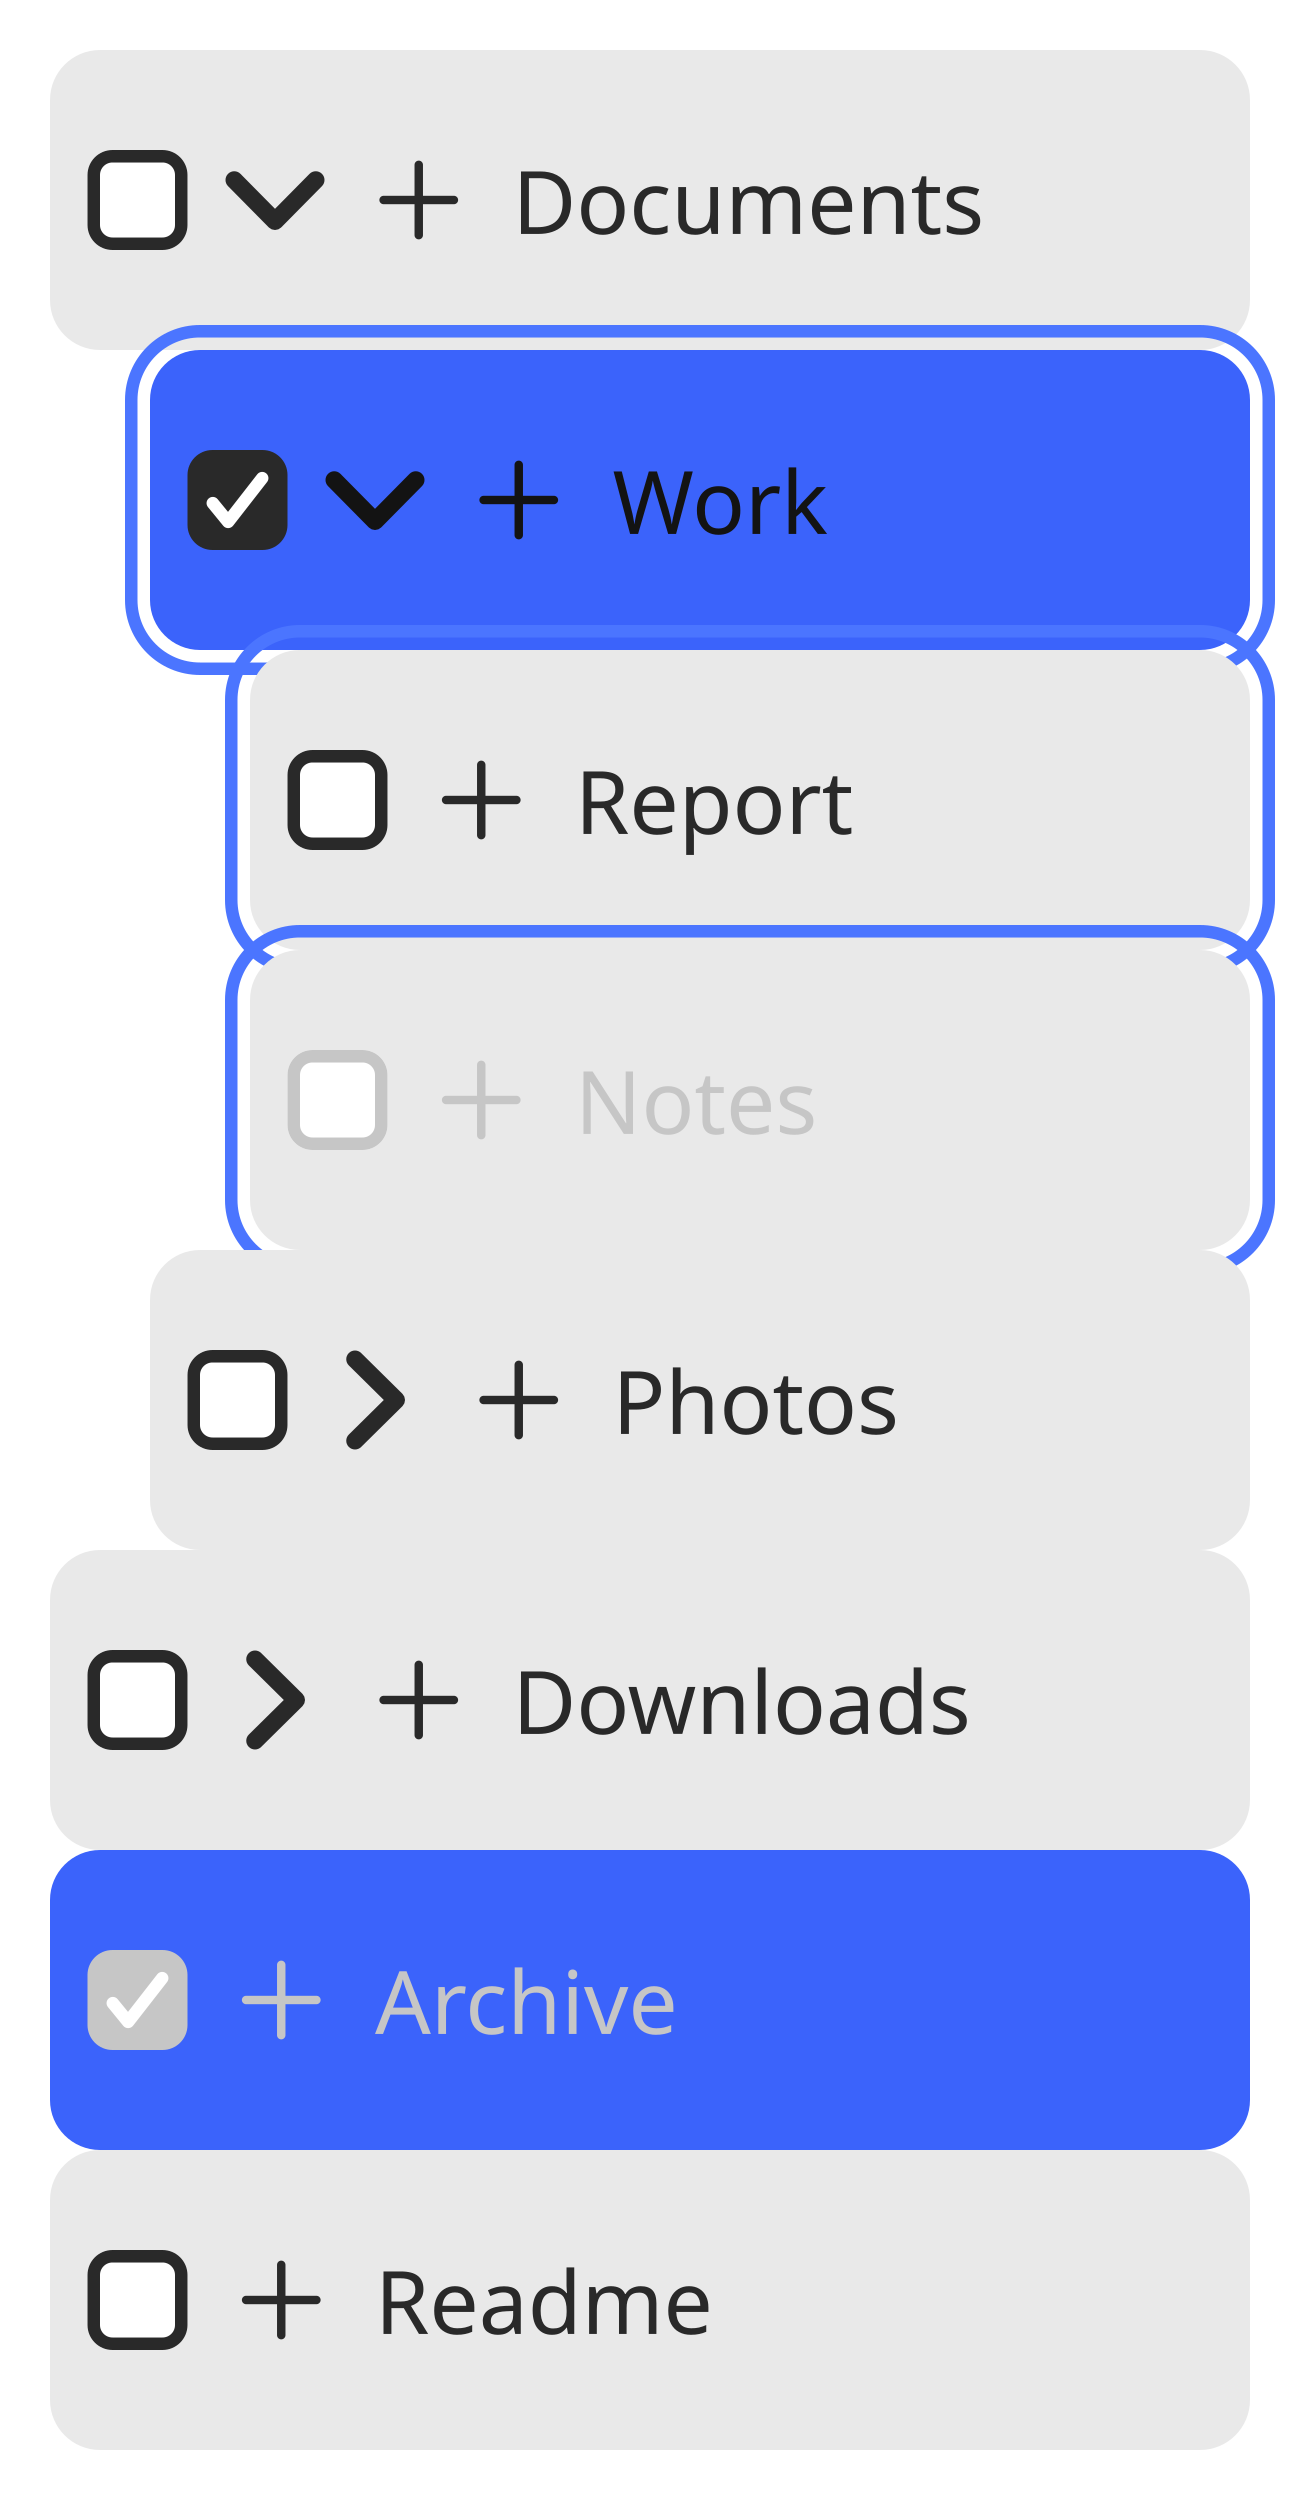
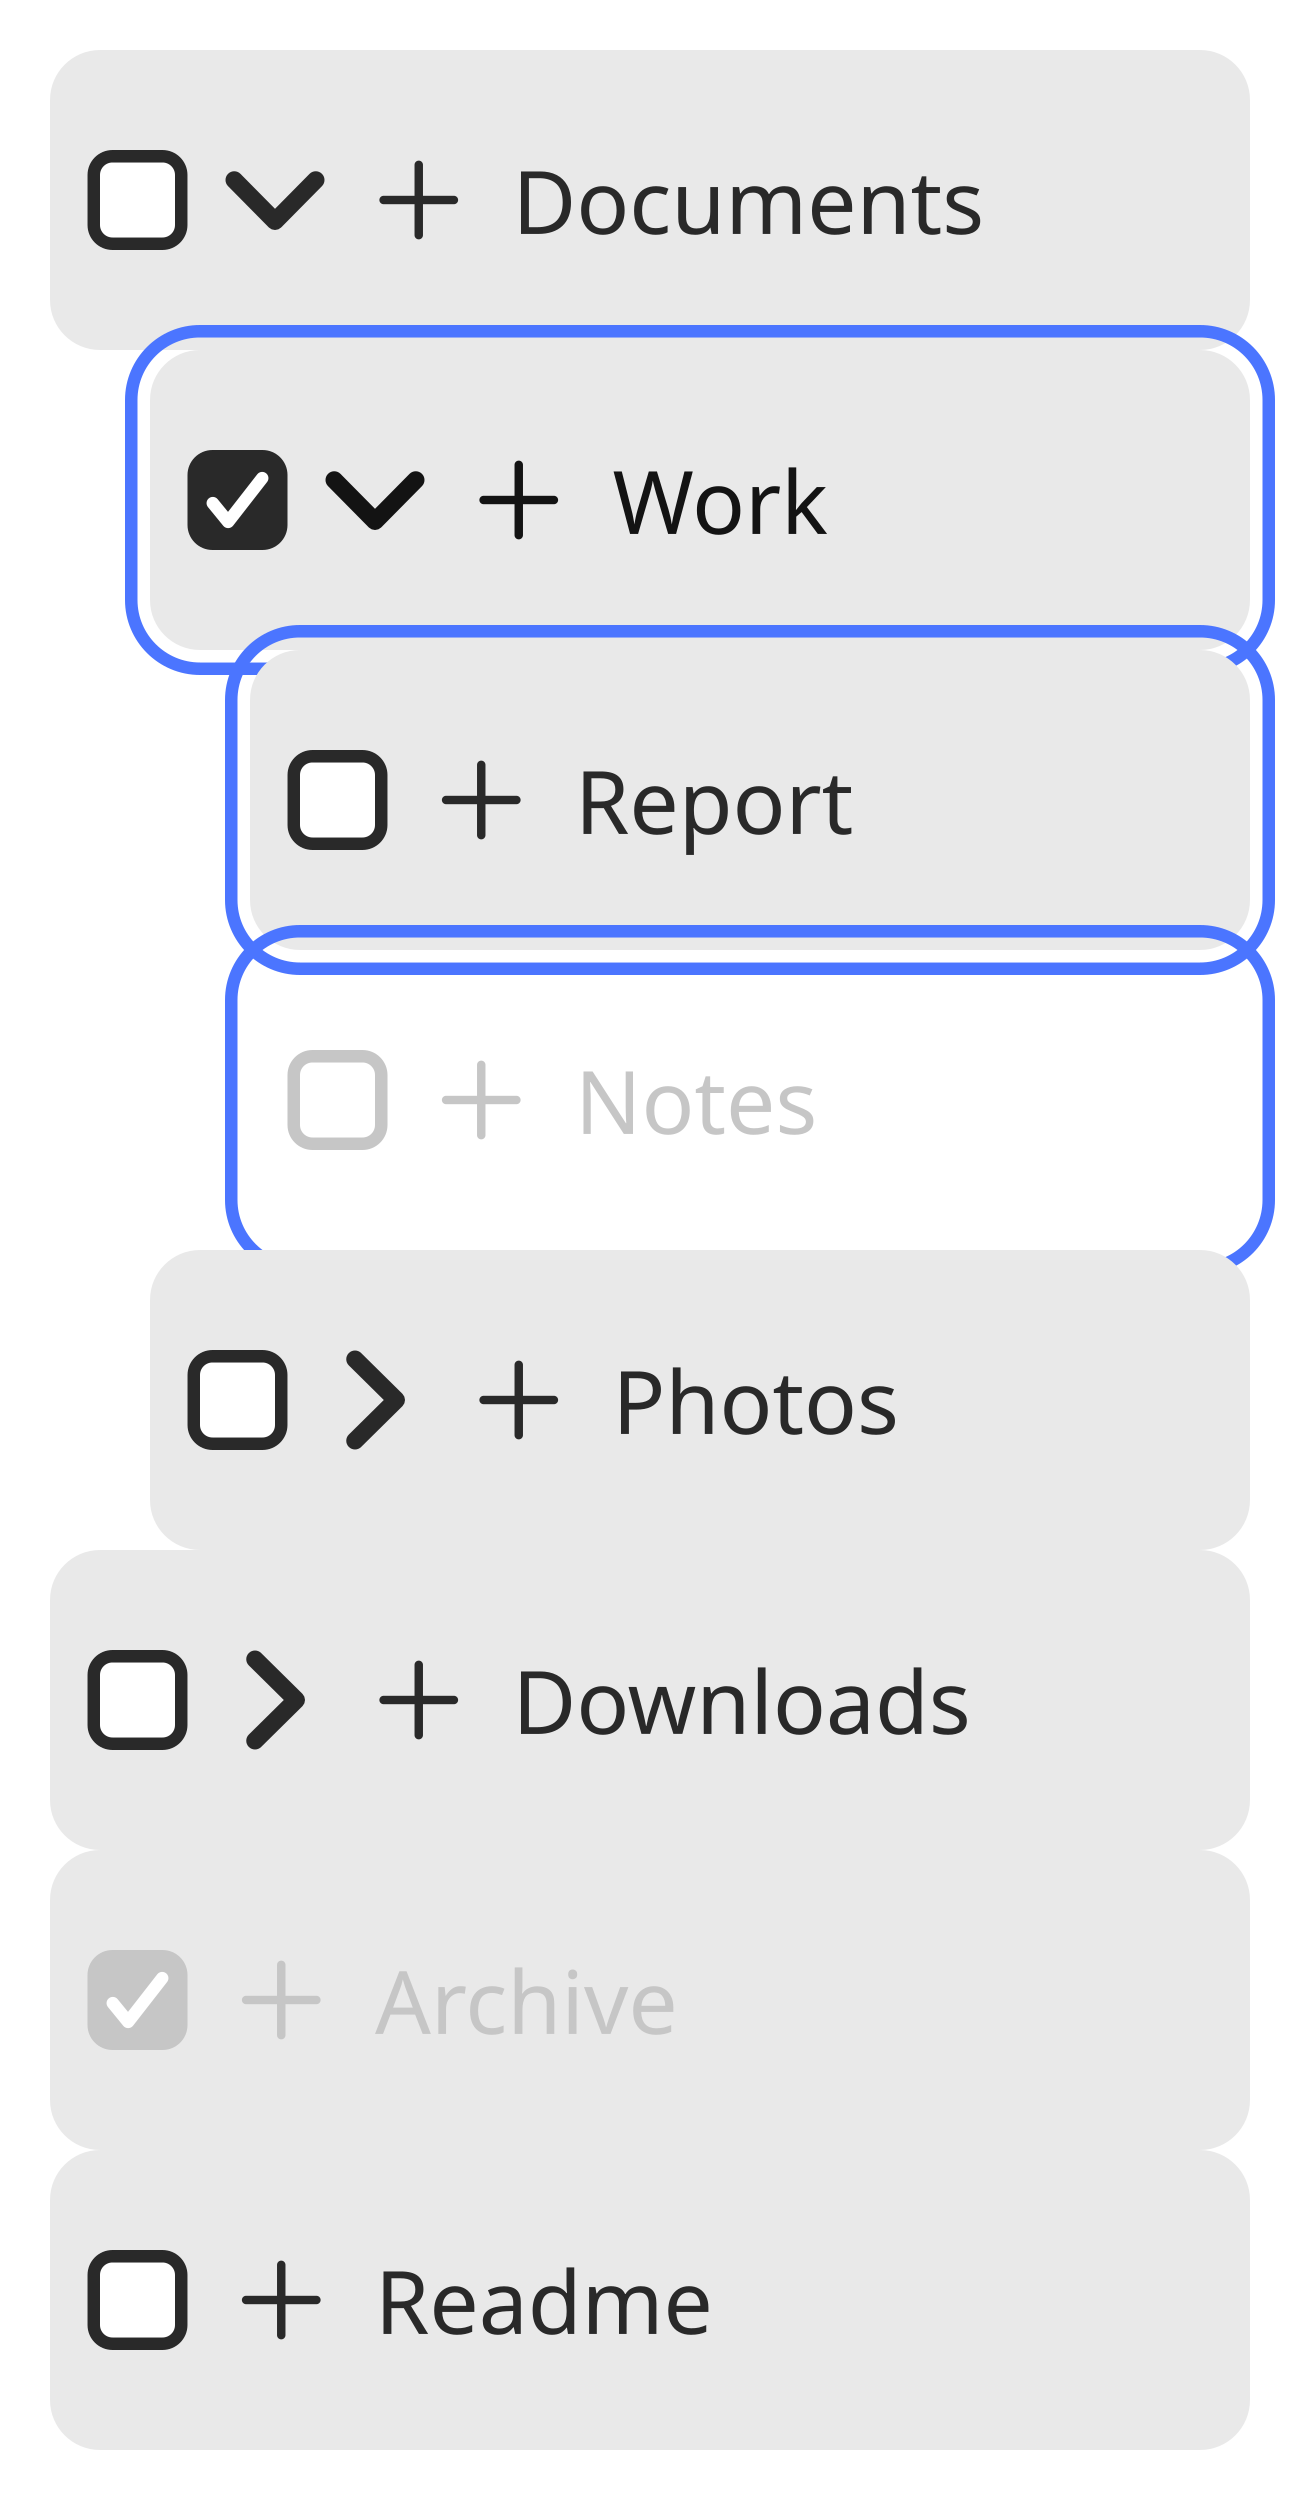
<svg xmlns="http://www.w3.org/2000/svg" width="208" height="400" viewBox="0 0 208 400">
  <rect data-part="container" data-tokens="minWidth=list-item-minimum-width-medium;gap=stack-item-item-to-item" x="8" y="8" width="192" height="384" rx="0" fill="none" />
  <rect data-part="row-1" data-tokens="" x="8" y="8" width="192" height="240" rx="0" fill="none" />
  <rect data-part="row-1.row-content" data-tokens="cornerRadius=corner-radius-medium-default;fill=gray-100;paddingInlineStart=list-item-padding-horizontal;paddingInlineEnd=base-padding-horizontal-medium;paddingBlockStart=stack-item-minimum-padding-vertical;paddingBlockEnd=stack-item-minimum-padding-vertical;gap=base-gap-medium" x="8" y="8" width="192" height="48" rx="8" fill="rgb(233, 233, 233)" />
  <g data-part="row-1.disclosure-button" data-tokens="color=neutral-subdued-content-color-key-focus" transform="rotate(90 44 32)">
    <rect x="36" y="24" width="16" height="16" fill="none" />
    <g transform="translate(36 24) scale(1.6)">
      <path d="m7.965,5.178c.012-.06.034-.117.034-.178s-.021-.118-.034-.178c-.011-.05-.011-.102-.03-.15-.023-.058-.068-.107-.104-.159-.029-.042-.046-.09-.084-.128-.001-.001-.003-.001-.004-.003s-.001-.003-.003-.004L3.615.303c-.344-.34-.897-.337-1.237.007s-.337.898.007,1.237l3.495,3.453-3.495,3.453c-.344.339-.347.894-.007,1.237.171.173.396.26.622.26.222,0,.444-.084.615-.253l4.125-4.075c.001-.001.001-.003.003-.004s.003-.001.004-.003c.037-.038.055-.085.084-.128.036-.053.081-.101.104-.159.02-.048.02-.1.03-.15Z" fill="rgb(41, 41, 41)" />
    </g>
  </g>
  <g data-part="row-1.icon" data-tokens="width=workflow-icon-medium;height=workflow-icon-medium;color=neutral-subdued-content-color-key-focus">
    <rect x="58" y="23" width="18" height="18" fill="none" />
    <g transform="translate(58 23) scale(0.9)">
      <path d="m16.25,9.25h-5.5V3.75c0-.414-.336-.75-.75-.75s-.75.336-.75.75v5.5H3.75c-.414,0-.75.336-.75.75s.336.75.75.75h5.5v5.5c0,.414.336.75.75.75s.75-.336.75-.75v-5.5h5.5c.414,0,.75-.336.75-.75s-.336-.75-.75-.75Z" fill="rgb(41, 41, 41)" />
    </g>
  </g>
  <text data-part="row-1.label" data-tokens="color=neutral-subdued-content-color-key-focus;fontSize=font-size-100;fontWeight=regular-font-weight;fontFamily=default-font-family;lineHeight=line-height-100" x="82" y="32" font-family="'Adobe Clean Spectrum VF', 'Adobe Clean Spectrum VF', adobe-clean-spectrum-vf, 'Adobe Clean', 'Source Sans 3', sans-serif" font-size="14" font-weight="400" dominant-baseline="central" fill="rgb(41, 41, 41)">Documents</text>
  <rect data-part="row-1.checkbox" data-tokens="height=base-height-medium;gap=base-gap-medium" x="14" y="16" width="16" height="32" rx="0" fill="none" />
  <rect data-part="row-1.checkbox.box" data-tokens="width=control-size-medium;height=control-size-medium;cornerRadius=corner-radius-small-size-medium;fill=gray-25;stroke=neutral-content-color-default;strokeWidth=border-width-200" x="14" y="24" width="16" height="16" rx="4" fill="rgb(255, 255, 255)" />
  <rect x="15" y="25" width="14" height="14" rx="3" fill="none" stroke="rgb(41, 41, 41)" stroke-width="2" />
  <rect data-part="row-1.row-level-1-1" data-tokens="paddingInlineStart=list-indent-medium" x="8" y="56" width="192" height="144" rx="0" fill="none" />
-   <rect data-part="row-1.row-level-1-1.row-content" data-tokens="cornerRadius=corner-radius-medium-default;fill=informative-background-color-default;paddingInlineStart=list-item-padding-horizontal;paddingInlineEnd=base-padding-horizontal-medium;paddingBlockStart=stack-item-minimum-padding-vertical;paddingBlockEnd=stack-item-minimum-padding-vertical;gap=base-gap-medium" x="24" y="56" width="176" height="48" rx="8" fill="rgb(59, 99, 251)" />
+   <rect data-part="row-1.row-level-1-1.row-content" data-tokens="cornerRadius=corner-radius-medium-default;fill=gray-100;paddingInlineStart=list-item-padding-horizontal;paddingInlineEnd=base-padding-horizontal-medium;paddingBlockStart=stack-item-minimum-padding-vertical;paddingBlockEnd=stack-item-minimum-padding-vertical;gap=base-gap-medium" x="24" y="56" width="176" height="48" rx="8" fill="rgb(233, 233, 233)" />
  <g data-part="row-1.row-level-1-1.disclosure-button" data-tokens="color=neutral-content-color-key-focus" transform="rotate(90 60 80)">
    <rect x="52" y="72" width="16" height="16" fill="none" />
    <g transform="translate(52 72) scale(1.6)">
      <path d="m7.965,5.178c.012-.06.034-.117.034-.178s-.021-.118-.034-.178c-.011-.05-.011-.102-.03-.15-.023-.058-.068-.107-.104-.159-.029-.042-.046-.09-.084-.128-.001-.001-.003-.001-.004-.003s-.001-.003-.003-.004L3.615.303c-.344-.34-.897-.337-1.237.007s-.337.898.007,1.237l3.495,3.453-3.495,3.453c-.344.339-.347.894-.007,1.237.171.173.396.26.622.26.222,0,.444-.084.615-.253l4.125-4.075c.001-.001.001-.003.003-.004s.003-.001.004-.003c.037-.038.055-.085.084-.128.036-.053.081-.101.104-.159.02-.048.02-.1.03-.15Z" fill="rgb(19, 19, 19)" />
    </g>
  </g>
  <g data-part="row-1.row-level-1-1.icon" data-tokens="width=workflow-icon-medium;height=workflow-icon-medium;color=neutral-content-color-key-focus">
    <rect x="74" y="71" width="18" height="18" fill="none" />
    <g transform="translate(74 71) scale(0.9)">
      <path d="m16.25,9.25h-5.5V3.75c0-.414-.336-.75-.75-.75s-.75.336-.75.75v5.5H3.75c-.414,0-.75.336-.75.75s.336.75.75.75h5.5v5.5c0,.414.336.75.75.75s.75-.336.75-.75v-5.5h5.5c.414,0,.75-.336.75-.75s-.336-.75-.75-.75Z" fill="rgb(19, 19, 19)" />
    </g>
  </g>
  <text data-part="row-1.row-level-1-1.label" data-tokens="color=neutral-content-color-key-focus;fontSize=font-size-100;fontWeight=regular-font-weight;fontFamily=default-font-family;lineHeight=line-height-100" x="98" y="80" font-family="'Adobe Clean Spectrum VF', 'Adobe Clean Spectrum VF', adobe-clean-spectrum-vf, 'Adobe Clean', 'Source Sans 3', sans-serif" font-size="14" font-weight="400" dominant-baseline="central" fill="rgb(19, 19, 19)">Work</text>
  <rect data-part="row-1.row-level-1-1.outline-level-1" data-tokens="stroke=focus-indicator-color;strokeWidth=focus-indicator-thickness;gapToParent=focus-ring-gap" x="21" y="53" width="182" height="54" rx="11" fill="none" stroke="rgb(75, 117, 255)" stroke-width="2" />
  <rect data-part="row-1.row-level-1-1.checkbox" data-tokens="height=base-height-medium;gap=base-gap-medium" x="30" y="64" width="16" height="32" rx="0" fill="none" />
  <rect data-part="row-1.row-level-1-1.checkbox.box" data-tokens="width=control-size-medium;height=control-size-medium;cornerRadius=corner-radius-small-size-medium;fill=neutral-background-color-selected-default;stroke=neutral-content-color-default" x="30" y="72" width="16" height="16" rx="4" fill="rgb(41, 41, 41)" />
  <g data-part="row-1.row-level-1-1.checkbox.checkmark" data-tokens="color=gray-25">
    <rect x="33" y="75" width="10" height="10" fill="none" />
    <g transform="translate(33 75) scale(1)">
      <path d="m3.5,9.503c-.3,0-.584-.135-.774-.367L.275,6.136c-.35-.428-.286-1.058.142-1.407.428-.351,1.059-.286,1.407.142l1.657,2.029L8.161.889c.339-.436.967-.517,1.403-.175.436.339.514.968.175,1.403l-5.45,7c-.187.24-.473.382-.777.386h-.012Z" fill="rgb(255, 255, 255)" />
    </g>
  </g>
  <rect data-part="row-1.row-level-1-1.row-level-2-1" data-tokens="paddingInlineStart=list-indent-medium" x="24" y="104" width="176" height="48" rx="0" fill="none" />
  <rect data-part="row-1.row-level-1-1.row-level-2-1.row-content" data-tokens="cornerRadius=corner-radius-medium-default;fill=gray-100;paddingInlineStart=list-item-padding-horizontal;paddingInlineEnd=base-padding-horizontal-medium;paddingBlockStart=stack-item-minimum-padding-vertical;paddingBlockEnd=stack-item-minimum-padding-vertical;gap=base-gap-medium" x="40" y="104" width="160" height="48" rx="8" fill="rgb(233, 233, 233)" />
  <g data-part="row-1.row-level-1-1.row-level-2-1.icon" data-tokens="width=workflow-icon-medium;height=workflow-icon-medium;color=neutral-subdued-content-color-key-focus">
    <rect x="68" y="119" width="18" height="18" fill="none" />
    <g transform="translate(68 119) scale(0.9)">
      <path d="m16.25,9.25h-5.5V3.75c0-.414-.336-.75-.75-.75s-.75.336-.75.75v5.5H3.75c-.414,0-.75.336-.75.75s.336.75.75.75h5.5v5.5c0,.414.336.75.75.75s.75-.336.75-.75v-5.5h5.5c.414,0,.75-.336.75-.75s-.336-.75-.75-.75Z" fill="rgb(41, 41, 41)" />
    </g>
  </g>
  <text data-part="row-1.row-level-1-1.row-level-2-1.label" data-tokens="color=neutral-subdued-content-color-key-focus;fontSize=font-size-100;fontWeight=regular-font-weight;fontFamily=default-font-family;lineHeight=line-height-100" x="92" y="128" font-family="'Adobe Clean Spectrum VF', 'Adobe Clean Spectrum VF', adobe-clean-spectrum-vf, 'Adobe Clean', 'Source Sans 3', sans-serif" font-size="14" font-weight="400" dominant-baseline="central" fill="rgb(41, 41, 41)">Report</text>
  <rect data-part="row-1.row-level-1-1.row-level-2-1.outline-level-2" data-tokens="stroke=focus-indicator-color;strokeWidth=focus-indicator-thickness;gapToParent=focus-ring-gap" x="37" y="101" width="166" height="54" rx="11" fill="none" stroke="rgb(75, 117, 255)" stroke-width="2" />
  <rect data-part="row-1.row-level-1-1.row-level-2-1.checkbox" data-tokens="height=base-height-medium;gap=base-gap-medium" x="46" y="112" width="16" height="32" rx="0" fill="none" />
  <rect data-part="row-1.row-level-1-1.row-level-2-1.checkbox.box" data-tokens="width=control-size-medium;height=control-size-medium;cornerRadius=corner-radius-small-size-medium;fill=gray-25;stroke=neutral-content-color-default;strokeWidth=border-width-200" x="46" y="120" width="16" height="16" rx="4" fill="rgb(255, 255, 255)" />
  <rect x="47" y="121" width="14" height="14" rx="3" fill="none" stroke="rgb(41, 41, 41)" stroke-width="2" />
  <rect data-part="row-1.row-level-1-1.row-level-2-2" data-tokens="paddingInlineStart=list-indent-medium" x="24" y="152" width="176" height="48" rx="0" fill="none" />
-   <rect data-part="row-1.row-level-1-1.row-level-2-2.row-content" data-tokens="cornerRadius=corner-radius-medium-default;fill=gray-100;paddingInlineStart=list-item-padding-horizontal;paddingInlineEnd=base-padding-horizontal-medium;paddingBlockStart=stack-item-minimum-padding-vertical;paddingBlockEnd=stack-item-minimum-padding-vertical;gap=base-gap-medium" x="40" y="152" width="160" height="48" rx="8" fill="rgb(233, 233, 233)" />
+   <rect data-part="row-1.row-level-1-1.row-level-2-2.row-content" data-tokens="cornerRadius=corner-radius-medium-default;paddingInlineStart=list-item-padding-horizontal;paddingInlineEnd=base-padding-horizontal-medium;paddingBlockStart=stack-item-minimum-padding-vertical;paddingBlockEnd=stack-item-minimum-padding-vertical;gap=base-gap-medium" x="40" y="152" width="160" height="48" rx="8" fill="none" />
  <g data-part="row-1.row-level-1-1.row-level-2-2.icon" data-tokens="width=workflow-icon-medium;height=workflow-icon-medium;color=disabled-content-color">
    <rect x="68" y="167" width="18" height="18" fill="none" />
    <g transform="translate(68 167) scale(0.9)">
      <path d="m16.25,9.25h-5.5V3.75c0-.414-.336-.75-.75-.75s-.75.336-.75.75v5.5H3.75c-.414,0-.75.336-.75.75s.336.75.75.75h5.5v5.5c0,.414.336.75.75.75s.75-.336.75-.75v-5.5h5.5c.414,0,.75-.336.75-.75s-.336-.75-.75-.75Z" fill="rgb(198, 198, 198)" />
    </g>
  </g>
  <text data-part="row-1.row-level-1-1.row-level-2-2.label" data-tokens="color=disabled-content-color;fontSize=font-size-100;fontWeight=regular-font-weight;fontFamily=default-font-family;lineHeight=line-height-100" x="92" y="176" font-family="'Adobe Clean Spectrum VF', 'Adobe Clean Spectrum VF', adobe-clean-spectrum-vf, 'Adobe Clean', 'Source Sans 3', sans-serif" font-size="14" font-weight="400" dominant-baseline="central" fill="rgb(198, 198, 198)">Notes</text>
  <rect data-part="row-1.row-level-1-1.row-level-2-2.outline-level-2" data-tokens="stroke=focus-indicator-color;strokeWidth=focus-indicator-thickness;gapToParent=focus-ring-gap" x="37" y="149" width="166" height="54" rx="11" fill="none" stroke="rgb(75, 117, 255)" stroke-width="2" />
  <rect data-part="row-1.row-level-1-1.row-level-2-2.checkbox" data-tokens="height=base-height-medium;gap=base-gap-medium" x="46" y="160" width="16" height="32" rx="0" fill="none" />
  <rect data-part="row-1.row-level-1-1.row-level-2-2.checkbox.box" data-tokens="width=control-size-medium;height=control-size-medium;cornerRadius=corner-radius-small-size-medium;fill=gray-25;stroke=disabled-content-color;strokeWidth=border-width-200" x="46" y="168" width="16" height="16" rx="4" fill="rgb(255, 255, 255)" />
  <rect x="47" y="169" width="14" height="14" rx="3" fill="none" stroke="rgb(198, 198, 198)" stroke-width="2" />
  <rect data-part="row-1.row-level-1-2" data-tokens="paddingInlineStart=list-indent-medium" x="8" y="200" width="192" height="48" rx="0" fill="none" />
  <rect data-part="row-1.row-level-1-2.row-content" data-tokens="cornerRadius=corner-radius-medium-default;fill=gray-100;paddingInlineStart=list-item-padding-horizontal;paddingInlineEnd=base-padding-horizontal-medium;paddingBlockStart=stack-item-minimum-padding-vertical;paddingBlockEnd=stack-item-minimum-padding-vertical;gap=base-gap-medium" x="24" y="200" width="176" height="48" rx="8" fill="rgb(233, 233, 233)" />
  <g data-part="row-1.row-level-1-2.disclosure-button" data-tokens="color=neutral-subdued-content-color-key-focus">
    <rect x="52" y="216" width="16" height="16" fill="none" />
    <g transform="translate(52 216) scale(1.6)">
      <path d="m7.965,5.178c.012-.06.034-.117.034-.178s-.021-.118-.034-.178c-.011-.05-.011-.102-.03-.15-.023-.058-.068-.107-.104-.159-.029-.042-.046-.09-.084-.128-.001-.001-.003-.001-.004-.003s-.001-.003-.003-.004L3.615.303c-.344-.34-.897-.337-1.237.007s-.337.898.007,1.237l3.495,3.453-3.495,3.453c-.344.339-.347.894-.007,1.237.171.173.396.26.622.26.222,0,.444-.084.615-.253l4.125-4.075c.001-.001.001-.003.003-.004s.003-.001.004-.003c.037-.038.055-.085.084-.128.036-.053.081-.101.104-.159.02-.048.02-.1.03-.15Z" fill="rgb(41, 41, 41)" />
    </g>
  </g>
  <g data-part="row-1.row-level-1-2.icon" data-tokens="width=workflow-icon-medium;height=workflow-icon-medium;color=neutral-subdued-content-color-key-focus">
    <rect x="74" y="215" width="18" height="18" fill="none" />
    <g transform="translate(74 215) scale(0.9)">
      <path d="m16.25,9.25h-5.5V3.75c0-.414-.336-.75-.75-.75s-.75.336-.75.75v5.5H3.75c-.414,0-.75.336-.75.75s.336.75.75.75h5.5v5.5c0,.414.336.75.75.75s.75-.336.75-.75v-5.5h5.5c.414,0,.75-.336.75-.75s-.336-.75-.75-.75Z" fill="rgb(41, 41, 41)" />
    </g>
  </g>
  <text data-part="row-1.row-level-1-2.label" data-tokens="color=neutral-subdued-content-color-key-focus;fontSize=font-size-100;fontWeight=regular-font-weight;fontFamily=default-font-family;lineHeight=line-height-100" x="98" y="224" font-family="'Adobe Clean Spectrum VF', 'Adobe Clean Spectrum VF', adobe-clean-spectrum-vf, 'Adobe Clean', 'Source Sans 3', sans-serif" font-size="14" font-weight="400" dominant-baseline="central" fill="rgb(41, 41, 41)">Photos</text>
  <rect data-part="row-1.row-level-1-2.checkbox" data-tokens="height=base-height-medium;gap=base-gap-medium" x="30" y="208" width="16" height="32" rx="0" fill="none" />
  <rect data-part="row-1.row-level-1-2.checkbox.box" data-tokens="width=control-size-medium;height=control-size-medium;cornerRadius=corner-radius-small-size-medium;fill=gray-25;stroke=neutral-content-color-default;strokeWidth=border-width-200" x="30" y="216" width="16" height="16" rx="4" fill="rgb(255, 255, 255)" />
  <rect x="31" y="217" width="14" height="14" rx="3" fill="none" stroke="rgb(41, 41, 41)" stroke-width="2" />
  <rect data-part="row-2" data-tokens="" x="8" y="248" width="192" height="48" rx="0" fill="none" />
  <rect data-part="row-2.row-content" data-tokens="cornerRadius=corner-radius-medium-default;fill=gray-100;paddingInlineStart=list-item-padding-horizontal;paddingInlineEnd=base-padding-horizontal-medium;paddingBlockStart=stack-item-minimum-padding-vertical;paddingBlockEnd=stack-item-minimum-padding-vertical;gap=base-gap-medium" x="8" y="248" width="192" height="48" rx="8" fill="rgb(233, 233, 233)" />
  <g data-part="row-2.disclosure-button" data-tokens="color=neutral-subdued-content-color-key-focus">
    <rect x="36" y="264" width="16" height="16" fill="none" />
    <g transform="translate(36 264) scale(1.6)">
      <path d="m7.965,5.178c.012-.06.034-.117.034-.178s-.021-.118-.034-.178c-.011-.05-.011-.102-.03-.15-.023-.058-.068-.107-.104-.159-.029-.042-.046-.09-.084-.128-.001-.001-.003-.001-.004-.003s-.001-.003-.003-.004L3.615.303c-.344-.34-.897-.337-1.237.007s-.337.898.007,1.237l3.495,3.453-3.495,3.453c-.344.339-.347.894-.007,1.237.171.173.396.26.622.26.222,0,.444-.084.615-.253l4.125-4.075c.001-.001.001-.003.003-.004s.003-.001.004-.003c.037-.038.055-.085.084-.128.036-.053.081-.101.104-.159.02-.048.02-.1.03-.15Z" fill="rgb(41, 41, 41)" />
    </g>
  </g>
  <g data-part="row-2.icon" data-tokens="width=workflow-icon-medium;height=workflow-icon-medium;color=neutral-subdued-content-color-key-focus">
    <rect x="58" y="263" width="18" height="18" fill="none" />
    <g transform="translate(58 263) scale(0.9)">
      <path d="m16.25,9.25h-5.5V3.75c0-.414-.336-.75-.75-.75s-.75.336-.75.75v5.5H3.75c-.414,0-.75.336-.75.75s.336.75.75.75h5.5v5.5c0,.414.336.75.75.75s.75-.336.75-.75v-5.5h5.5c.414,0,.75-.336.75-.75s-.336-.75-.75-.75Z" fill="rgb(41, 41, 41)" />
    </g>
  </g>
  <text data-part="row-2.label" data-tokens="color=neutral-subdued-content-color-key-focus;fontSize=font-size-100;fontWeight=regular-font-weight;fontFamily=default-font-family;lineHeight=line-height-100" x="82" y="272" font-family="'Adobe Clean Spectrum VF', 'Adobe Clean Spectrum VF', adobe-clean-spectrum-vf, 'Adobe Clean', 'Source Sans 3', sans-serif" font-size="14" font-weight="400" dominant-baseline="central" fill="rgb(41, 41, 41)">Downloads</text>
  <rect data-part="row-2.checkbox" data-tokens="height=base-height-medium;gap=base-gap-medium" x="14" y="256" width="16" height="32" rx="0" fill="none" />
  <rect data-part="row-2.checkbox.box" data-tokens="width=control-size-medium;height=control-size-medium;cornerRadius=corner-radius-small-size-medium;fill=gray-25;stroke=neutral-content-color-default;strokeWidth=border-width-200" x="14" y="264" width="16" height="16" rx="4" fill="rgb(255, 255, 255)" />
  <rect x="15" y="265" width="14" height="14" rx="3" fill="none" stroke="rgb(41, 41, 41)" stroke-width="2" />
  <rect data-part="row-3" data-tokens="" x="8" y="296" width="192" height="48" rx="0" fill="none" />
-   <rect data-part="row-3.row-content" data-tokens="cornerRadius=corner-radius-medium-default;fill=informative-background-color-default;paddingInlineStart=list-item-padding-horizontal;paddingInlineEnd=base-padding-horizontal-medium;paddingBlockStart=stack-item-minimum-padding-vertical;paddingBlockEnd=stack-item-minimum-padding-vertical;gap=base-gap-medium" x="8" y="296" width="192" height="48" rx="8" fill="rgb(59, 99, 251)" />
+   <rect data-part="row-3.row-content" data-tokens="cornerRadius=corner-radius-medium-default;fill=gray-100;paddingInlineStart=list-item-padding-horizontal;paddingInlineEnd=base-padding-horizontal-medium;paddingBlockStart=stack-item-minimum-padding-vertical;paddingBlockEnd=stack-item-minimum-padding-vertical;gap=base-gap-medium" x="8" y="296" width="192" height="48" rx="8" fill="rgb(233, 233, 233)" />
  <g data-part="row-3.icon" data-tokens="width=workflow-icon-medium;height=workflow-icon-medium;color=disabled-content-color">
    <rect x="36" y="311" width="18" height="18" fill="none" />
    <g transform="translate(36 311) scale(0.9)">
      <path d="m16.25,9.25h-5.5V3.75c0-.414-.336-.75-.75-.75s-.75.336-.75.75v5.5H3.75c-.414,0-.75.336-.75.75s.336.75.75.75h5.5v5.5c0,.414.336.75.75.75s.75-.336.75-.75v-5.5h5.5c.414,0,.75-.336.75-.75s-.336-.75-.75-.75Z" fill="rgb(198, 198, 198)" />
    </g>
  </g>
  <text data-part="row-3.label" data-tokens="color=disabled-content-color;fontSize=font-size-100;fontWeight=regular-font-weight;fontFamily=default-font-family;lineHeight=line-height-100" x="60" y="320" font-family="'Adobe Clean Spectrum VF', 'Adobe Clean Spectrum VF', adobe-clean-spectrum-vf, 'Adobe Clean', 'Source Sans 3', sans-serif" font-size="14" font-weight="400" dominant-baseline="central" fill="rgb(198, 198, 198)">Archive</text>
  <rect data-part="row-3.checkbox" data-tokens="height=base-height-medium;gap=base-gap-medium" x="14" y="304" width="16" height="32" rx="0" fill="none" />
  <rect data-part="row-3.checkbox.box" data-tokens="width=control-size-medium;height=control-size-medium;cornerRadius=corner-radius-small-size-medium;fill=disabled-content-color;stroke=disabled-content-color" x="14" y="312" width="16" height="16" rx="4" fill="rgb(198, 198, 198)" />
  <g data-part="row-3.checkbox.checkmark" data-tokens="color=gray-25">
    <rect x="17" y="315" width="10" height="10" fill="none" />
    <g transform="translate(17 315) scale(1)">
      <path d="m3.5,9.503c-.3,0-.584-.135-.774-.367L.275,6.136c-.35-.428-.286-1.058.142-1.407.428-.351,1.059-.286,1.407.142l1.657,2.029L8.161.889c.339-.436.967-.517,1.403-.175.436.339.514.968.175,1.403l-5.45,7c-.187.24-.473.382-.777.386h-.012Z" fill="rgb(255, 255, 255)" />
    </g>
  </g>
  <rect data-part="row-4" data-tokens="" x="8" y="344" width="192" height="48" rx="0" fill="none" />
  <rect data-part="row-4.row-content" data-tokens="cornerRadius=corner-radius-medium-default;fill=gray-100;paddingInlineStart=list-item-padding-horizontal;paddingInlineEnd=base-padding-horizontal-medium;paddingBlockStart=stack-item-minimum-padding-vertical;paddingBlockEnd=stack-item-minimum-padding-vertical;gap=base-gap-medium" x="8" y="344" width="192" height="48" rx="8" fill="rgb(233, 233, 233)" />
  <g data-part="row-4.icon" data-tokens="width=workflow-icon-medium;height=workflow-icon-medium;color=neutral-subdued-content-color-key-focus">
    <rect x="36" y="359" width="18" height="18" fill="none" />
    <g transform="translate(36 359) scale(0.9)">
      <path d="m16.25,9.25h-5.5V3.75c0-.414-.336-.75-.75-.75s-.75.336-.75.75v5.5H3.75c-.414,0-.75.336-.75.75s.336.75.75.75h5.5v5.5c0,.414.336.75.75.75s.75-.336.75-.75v-5.5h5.5c.414,0,.75-.336.75-.75s-.336-.75-.75-.75Z" fill="rgb(41, 41, 41)" />
    </g>
  </g>
  <text data-part="row-4.label" data-tokens="color=neutral-subdued-content-color-key-focus;fontSize=font-size-100;fontWeight=regular-font-weight;fontFamily=default-font-family;lineHeight=line-height-100" x="60" y="368" font-family="'Adobe Clean Spectrum VF', 'Adobe Clean Spectrum VF', adobe-clean-spectrum-vf, 'Adobe Clean', 'Source Sans 3', sans-serif" font-size="14" font-weight="400" dominant-baseline="central" fill="rgb(41, 41, 41)">Readme</text>
  <rect data-part="row-4.checkbox" data-tokens="height=base-height-medium;gap=base-gap-medium" x="14" y="352" width="16" height="32" rx="0" fill="none" />
  <rect data-part="row-4.checkbox.box" data-tokens="width=control-size-medium;height=control-size-medium;cornerRadius=corner-radius-small-size-medium;fill=gray-25;stroke=neutral-content-color-default;strokeWidth=border-width-200" x="14" y="360" width="16" height="16" rx="4" fill="rgb(255, 255, 255)" />
  <rect x="15" y="361" width="14" height="14" rx="3" fill="none" stroke="rgb(41, 41, 41)" stroke-width="2" />
</svg>
